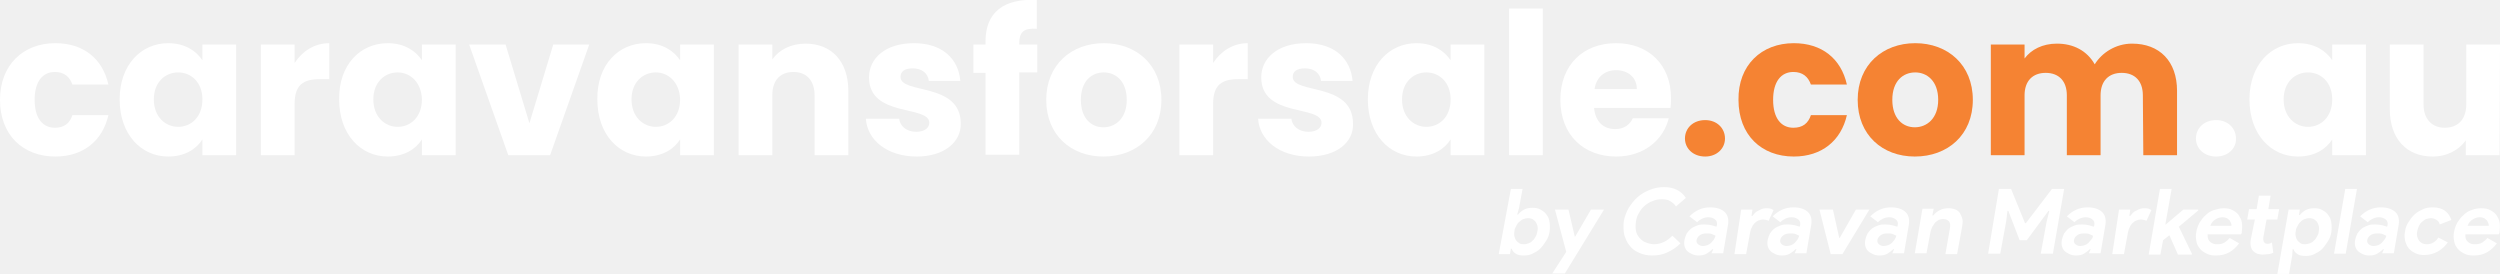
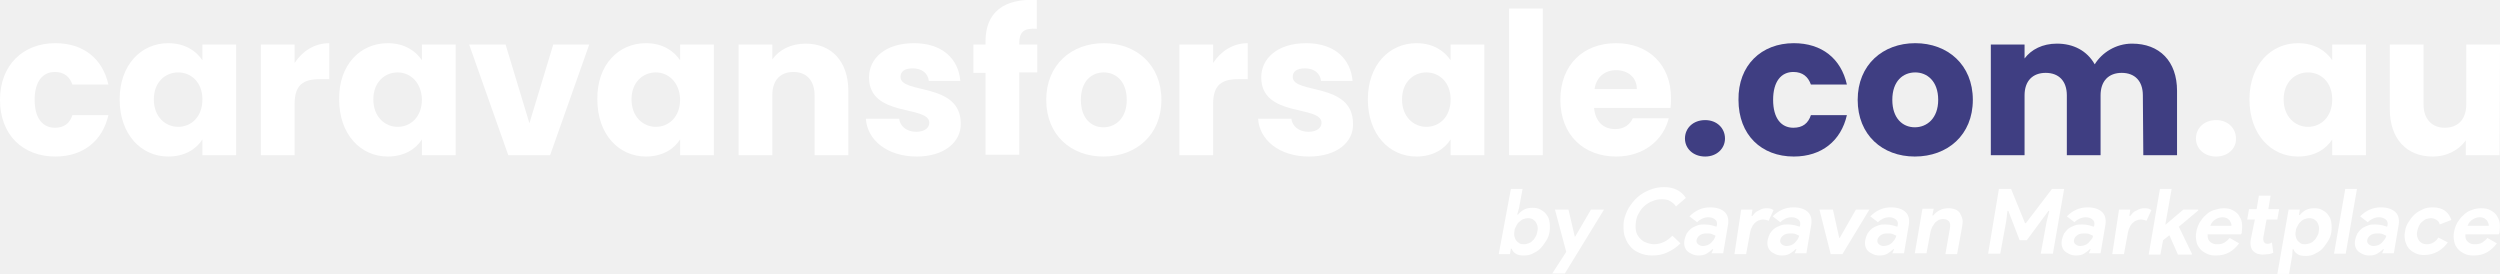
<svg xmlns="http://www.w3.org/2000/svg" version="1.1" id="Layer_1" x="0px" y="0px" viewBox="-742 82.6 555.8 60.8" style="enable-background:new -742 82.6 555.8 60.8;" xml:space="preserve">
  <style type="text/css">
	.st0{fill:#FFFFFF;}
- 	.st1{fill:#F58333;}
+ 	.st1{fill:#3f3e82;}
</style>
  <g id="XMLID_16_">
    <path id="XMLID_17_" class="st0" d="M-729.7,92.2c6.2,0,10.5,3.4,11.8,9.2h-8c-0.6-1.7-1.8-2.8-3.9-2.8c-2.7,0-4.5,2.1-4.5,6.2   c0,4.1,1.8,6.2,4.5,6.2c2.1,0,3.3-1,3.9-2.8h8c-1.3,5.7-5.6,9.2-11.8,9.2c-7.2,0-12.3-4.8-12.3-12.6   C-742,97.1-736.9,92.2-729.7,92.2z" />
    <path id="XMLID_19_" class="st0" d="M-704.6,92.2c3.7,0,6.2,1.7,7.6,3.8v-3.5h7.5v24.6h-7.5v-3.5c-1.4,2.2-4,3.8-7.6,3.8   c-6,0-10.8-4.9-10.8-12.7C-715.4,97-710.6,92.2-704.6,92.2z M-702.4,98.7c-2.8,0-5.4,2.1-5.4,6c0,3.9,2.6,6.1,5.4,6.1   c2.9,0,5.4-2.2,5.4-6.1C-697,100.9-699.5,98.7-702.4,98.7z" />
    <path id="XMLID_22_" class="st0" d="M-676.5,117.1h-7.5V92.5h7.5v4.1c1.7-2.6,4.4-4.4,7.7-4.4v8h-2.1c-3.6,0-5.6,1.2-5.6,5.5V117.1   z" />
    <path id="XMLID_24_" class="st0" d="M-655.8,92.2c3.7,0,6.2,1.7,7.6,3.8v-3.5h7.5v24.6h-7.5v-3.5c-1.4,2.2-4,3.8-7.6,3.8   c-6,0-10.8-4.9-10.8-12.7C-666.7,97-661.9,92.2-655.8,92.2z M-653.6,98.7c-2.8,0-5.4,2.1-5.4,6c0,3.9,2.6,6.1,5.4,6.1   c2.9,0,5.4-2.2,5.4-6.1C-648.3,100.9-650.8,98.7-653.6,98.7z" />
    <path id="XMLID_27_" class="st0" d="M-629.6,92.5l5.3,17.5l5.3-17.5h8l-8.7,24.6h-9.3l-8.7-24.6H-629.6z" />
    <path id="XMLID_29_" class="st0" d="M-598.4,92.2c3.7,0,6.2,1.7,7.6,3.8v-3.5h7.5v24.6h-7.5v-3.5c-1.4,2.2-4,3.8-7.6,3.8   c-6,0-10.8-4.9-10.8-12.7C-609.3,97-604.5,92.2-598.4,92.2z M-596.2,98.7c-2.8,0-5.4,2.1-5.4,6c0,3.9,2.6,6.1,5.4,6.1   c2.9,0,5.4-2.2,5.4-6.1C-590.9,100.9-593.4,98.7-596.2,98.7z" />
    <path id="XMLID_32_" class="st0" d="M-560.9,103.8c0-3.3-1.8-5.2-4.7-5.2c-2.9,0-4.7,1.8-4.7,5.2v13.3h-7.5V92.5h7.5v3.3   c1.5-2.1,4.1-3.5,7.4-3.5c5.7,0,9.5,3.9,9.5,10.5v14.3h-7.5V103.8z" />
    <path id="XMLID_34_" class="st0" d="M-538.2,117.4c-6.6,0-11-3.7-11.3-8.4h7.4c0.2,1.7,1.7,2.9,3.8,2.9c1.9,0,2.9-0.9,2.9-2   c0-4-13.4-1.1-13.4-10.1c0-4.2,3.6-7.6,10-7.6c6.3,0,9.9,3.5,10.3,8.4h-7c-0.2-1.7-1.5-2.8-3.6-2.8c-1.8,0-2.7,0.7-2.7,1.9   c0,3.9,13.3,1.1,13.4,10.3C-528.3,114.2-532.1,117.4-538.2,117.4z" />
    <path id="XMLID_36_" class="st0" d="M-522.9,98.8h-2.7v-6.3h2.7v-0.7c0-6.4,4-9.6,11.4-9.2V89c-2.9-0.2-3.9,0.7-3.9,3.3v0.2h4v6.2   h-4V117h-7.5V98.8z" />
    <path id="XMLID_38_" class="st0" d="M-496.7,117.4c-7.2,0-12.7-4.8-12.7-12.6s5.6-12.6,12.8-12.6c7.2,0,12.8,4.8,12.8,12.6   S-489.4,117.4-496.7,117.4z M-496.7,110.9c2.7,0,5.2-2,5.2-6.1c0-4.2-2.5-6.1-5.1-6.1c-2.7,0-5.1,1.9-5.1,6.1   C-501.7,108.9-499.4,110.9-496.7,110.9z" />
    <path id="XMLID_41_" class="st0" d="M-472.3,117.1h-7.5V92.5h7.5v4.1c1.7-2.6,4.4-4.4,7.7-4.4v8h-2.1c-3.6,0-5.6,1.2-5.6,5.5V117.1   z" />
    <path id="XMLID_43_" class="st0" d="M-451,117.4c-6.6,0-11-3.7-11.3-8.4h7.4c0.2,1.7,1.7,2.9,3.8,2.9c1.9,0,2.9-0.9,2.9-2   c0-4-13.4-1.1-13.4-10.1c0-4.2,3.6-7.6,10-7.6c6.3,0,9.9,3.5,10.3,8.4h-7c-0.2-1.7-1.5-2.8-3.6-2.8c-1.8,0-2.7,0.7-2.7,1.9   c0,3.9,13.3,1.1,13.4,10.3C-441,114.2-444.8,117.4-451,117.4z" />
    <path id="XMLID_45_" class="st0" d="M-427.1,92.2c3.7,0,6.2,1.7,7.6,3.8v-3.5h7.5v24.6h-7.5v-3.5c-1.4,2.2-4,3.8-7.6,3.8   c-6,0-10.8-4.9-10.8-12.7C-437.9,97-433.1,92.2-427.1,92.2z M-424.9,98.7c-2.8,0-5.4,2.1-5.4,6c0,3.9,2.6,6.1,5.4,6.1   c2.9,0,5.4-2.2,5.4-6.1C-419.5,100.9-422,98.7-424.9,98.7z" />
    <path id="XMLID_48_" class="st0" d="M-406.5,84.5h7.5v32.6h-7.5V84.5z" />
    <path id="XMLID_50_" class="st0" d="M-382.7,117.4c-7.2,0-12.4-4.8-12.4-12.6s5.1-12.6,12.4-12.6c7.2,0,12.2,4.8,12.2,12.2   c0,0.7,0,1.5-0.1,2.2h-17c0.3,3.2,2.2,4.7,4.7,4.7c2.1,0,3.3-1.1,3.9-2.4h8C-372.2,113.7-376.5,117.4-382.7,117.4z M-387.5,102.4   h9.4c0-2.7-2.1-4.2-4.6-4.2S-387.1,99.7-387.5,102.4z" />
    <path id="XMLID_53_" class="st1" d="M-362.9,117.4c-2.7,0-4.5-1.8-4.5-4c0-2.3,1.8-4.1,4.5-4.1c2.6,0,4.4,1.8,4.4,4.1   C-358.5,115.6-360.3,117.4-362.9,117.4z" />
    <path id="XMLID_55_" class="st1" d="M-343.2,92.2c6.2,0,10.5,3.4,11.8,9.2h-8c-0.6-1.7-1.8-2.8-3.9-2.8c-2.7,0-4.5,2.1-4.5,6.2   c0,4.1,1.8,6.2,4.5,6.2c2.1,0,3.3-1,3.9-2.8h8c-1.3,5.7-5.6,9.2-11.8,9.2c-7.2,0-12.3-4.8-12.3-12.6   C-355.6,97.1-350.4,92.2-343.2,92.2z" />
    <path id="XMLID_57_" class="st1" d="M-316.3,117.4c-7.2,0-12.7-4.8-12.7-12.6s5.6-12.6,12.8-12.6c7.2,0,12.8,4.8,12.8,12.6   S-309,117.4-316.3,117.4z M-316.3,110.9c2.7,0,5.2-2,5.2-6.1c0-4.2-2.5-6.1-5.1-6.1c-2.7,0-5.1,1.9-5.1,6.1   C-321.3,108.9-319,110.9-316.3,110.9z" />
    <path id="XMLID_60_" class="st1" d="M-265.6,103.8c0-3.2-1.8-5-4.7-5s-4.7,1.8-4.7,5v13.3h-7.5v-13.3c0-3.2-1.8-5-4.7-5   s-4.7,1.8-4.7,5v13.3h-7.5V92.5h7.5v3.1c1.5-2,4-3.3,7.2-3.3c3.7,0,6.7,1.6,8.4,4.6c1.6-2.6,4.7-4.6,8.3-4.6c6.1,0,10,3.9,10,10.5   v14.3h-7.5L-265.6,103.8L-265.6,103.8z" />
    <path id="XMLID_62_" class="st0" d="M-249.3,117.4c-2.7,0-4.5-1.8-4.5-4c0-2.3,1.8-4.1,4.5-4.1c2.6,0,4.4,1.8,4.4,4.1   C-244.8,115.6-246.7,117.4-249.3,117.4z" />
    <path id="XMLID_64_" class="st0" d="M-231.1,92.2c3.7,0,6.2,1.7,7.6,3.8v-3.5h7.5v24.6h-7.5v-3.5c-1.4,2.2-4,3.8-7.6,3.8   c-6,0-10.8-4.9-10.8-12.7C-241.9,97-237.1,92.2-231.1,92.2z M-228.9,98.7c-2.8,0-5.4,2.1-5.4,6c0,3.9,2.6,6.1,5.4,6.1   c2.9,0,5.4-2.2,5.4-6.1C-223.5,100.9-226,98.7-228.9,98.7z" />
    <path id="XMLID_67_" class="st0" d="M-186.3,117.1h-7.5v-3.3c-1.5,2.1-4.1,3.6-7.4,3.6c-5.7,0-9.5-3.9-9.5-10.5V92.5h7.5v13.3   c0,3.3,1.9,5.2,4.7,5.2c2.9,0,4.8-1.8,4.8-5.2V92.5h7.5L-186.3,117.1L-186.3,117.1z" />
  </g>
  <g>
    <path class="st0" d="M-406.1,124.6h2.6l-0.8,4.3l-0.4,1.4h0.2c0.3-0.4,0.8-0.8,1.3-1.1c0.6-0.3,1.2-0.4,2-0.4   c0.6,0,1.2,0.1,1.7,0.4c0.5,0.3,1,0.6,1.3,1.1c0.4,0.5,0.6,1,0.7,1.7c0.1,0.6,0.1,1.4,0,2.1c-0.1,0.8-0.4,1.5-0.8,2.1   c-0.4,0.6-0.8,1.2-1.3,1.7c-0.5,0.5-1.1,0.8-1.7,1.1c-0.6,0.3-1.2,0.4-1.9,0.4c-0.8,0-1.4-0.1-1.8-0.4c-0.5-0.3-0.8-0.7-0.9-1.1   h-0.2l-0.2,1.2h-2.5L-406.1,124.6z M-403.2,136.9c0.4,0,0.7-0.1,1-0.2c0.3-0.1,0.7-0.3,0.9-0.6c0.3-0.2,0.5-0.5,0.7-0.9   c0.2-0.3,0.3-0.7,0.4-1.2c0.1-0.4,0.1-0.8,0-1.2c-0.1-0.3-0.2-0.6-0.4-0.9c-0.2-0.2-0.4-0.4-0.7-0.6c-0.3-0.1-0.6-0.2-1-0.2   c-0.3,0-0.7,0.1-1,0.2c-0.3,0.1-0.6,0.3-0.9,0.6c-0.3,0.2-0.5,0.5-0.7,0.9c-0.2,0.4-0.4,0.7-0.4,1.2c-0.1,0.4-0.1,0.8,0,1.2   c0.1,0.4,0.2,0.6,0.4,0.9c0.2,0.2,0.4,0.4,0.7,0.6C-403.8,136.9-403.5,136.9-403.2,136.9z" />
    <path class="st0" d="M-393.8,138.6l-2.5-9.4h3l1.4,6h0.1l3.5-6h2.9l-8.7,14.2h-2.8L-393.8,138.6z" />
    <path class="st0" d="M-368.4,136.7c-0.9,0.9-1.8,1.5-2.9,2c-1,0.5-2.2,0.7-3.4,0.7c-1.1,0-2-0.2-2.9-0.6c-0.9-0.4-1.6-0.9-2.1-1.6   c-0.6-0.7-0.9-1.5-1.2-2.4c-0.2-0.9-0.2-1.9-0.1-3c0.2-1.1,0.6-2.1,1.1-3c0.6-0.9,1.2-1.7,2-2.4c0.8-0.7,1.7-1.2,2.7-1.6   c1-0.4,2-0.6,3.1-0.6c1.2,0,2.1,0.2,2.9,0.6c0.8,0.4,1.5,1,2,1.8l-2.2,1.9c-0.3-0.5-0.8-0.9-1.3-1.2c-0.5-0.3-1.1-0.4-1.9-0.4   c-0.7,0-1.3,0.1-2,0.4c-0.6,0.2-1.2,0.6-1.7,1s-0.9,0.9-1.3,1.6c-0.4,0.6-0.6,1.3-0.7,2c-0.1,0.8-0.1,1.4,0,2   c0.1,0.6,0.4,1.1,0.8,1.6c0.4,0.4,0.8,0.8,1.4,1c0.5,0.2,1.2,0.4,1.8,0.4c0.8,0,1.6-0.2,2.2-0.5c0.7-0.3,1.3-0.8,1.9-1.4   L-368.4,136.7z" />
    <path class="st0" d="M-361.1,138h-0.2c-0.4,0.4-0.8,0.7-1.3,1c-0.5,0.3-1.1,0.4-1.8,0.4c-0.5,0-1-0.1-1.4-0.3   c-0.4-0.2-0.8-0.4-1.1-0.7c-0.3-0.3-0.5-0.7-0.6-1.1s-0.1-0.9,0-1.4c0.1-0.5,0.3-1,0.5-1.4c0.3-0.4,0.6-0.8,1-1.1   c0.4-0.3,0.9-0.5,1.4-0.7s1.1-0.2,1.6-0.2c0.6,0,1.2,0.1,1.6,0.2c0.4,0.1,0.7,0.2,1,0.3l0.1-0.3c0.1-0.5,0-1-0.4-1.3   c-0.4-0.3-0.8-0.5-1.5-0.5c-0.9,0-1.8,0.4-2.5,1.1l-1.7-1.3c1.3-1.3,2.8-2,4.6-2c1.5,0,2.6,0.4,3.3,1.1c0.7,0.7,0.9,1.8,0.6,3.2   l-1,5.9h-2.6L-361.1,138z M-360.6,135c-0.3-0.1-0.6-0.3-0.9-0.4c-0.3-0.1-0.7-0.1-1.1-0.1c-0.6,0-1.1,0.1-1.5,0.4s-0.6,0.6-0.7,1   c-0.1,0.4,0,0.7,0.3,1c0.3,0.2,0.6,0.4,1.1,0.4c0.3,0,0.7-0.1,1-0.2c0.3-0.1,0.6-0.3,0.8-0.5c0.2-0.2,0.4-0.5,0.6-0.7   C-360.8,135.6-360.7,135.3-360.6,135z" />
    <path class="st0" d="M-354.9,129.2h2.5l-0.2,1.4h0.2c0.2-0.2,0.4-0.5,0.6-0.7s0.5-0.4,0.8-0.5c0.3-0.2,0.6-0.3,0.9-0.4   c0.3-0.1,0.6-0.1,0.9-0.1c0.3,0,0.6,0,0.9,0.1c0.2,0.1,0.4,0.2,0.6,0.3l-1.1,2.4c-0.1-0.1-0.3-0.1-0.5-0.2c-0.2,0-0.4-0.1-0.7-0.1   c-0.4,0-0.7,0.1-1,0.2c-0.3,0.1-0.6,0.3-0.9,0.6c-0.3,0.3-0.5,0.6-0.6,0.9c-0.2,0.3-0.3,0.7-0.4,1.1l-0.9,4.9h-2.6L-354.9,129.2z" />
    <path class="st0" d="M-342.6,138h-0.2c-0.4,0.4-0.8,0.7-1.3,1c-0.5,0.3-1.1,0.4-1.8,0.4c-0.5,0-1-0.1-1.4-0.3   c-0.4-0.2-0.8-0.4-1.1-0.7c-0.3-0.3-0.5-0.7-0.6-1.1s-0.1-0.9,0-1.4c0.1-0.5,0.3-1,0.5-1.4c0.3-0.4,0.6-0.8,1-1.1   c0.4-0.3,0.9-0.5,1.4-0.7c0.5-0.2,1.1-0.2,1.6-0.2c0.6,0,1.2,0.1,1.6,0.2c0.4,0.1,0.7,0.2,1,0.3l0.1-0.3c0.1-0.5,0-1-0.4-1.3   c-0.4-0.3-0.8-0.5-1.5-0.5c-0.9,0-1.8,0.4-2.5,1.1l-1.7-1.3c1.3-1.3,2.8-2,4.6-2c1.5,0,2.6,0.4,3.3,1.1c0.7,0.7,0.9,1.8,0.6,3.2   l-1,5.9h-2.6L-342.6,138z M-342,135c-0.3-0.1-0.6-0.3-0.9-0.4c-0.3-0.1-0.7-0.1-1.1-0.1c-0.6,0-1.1,0.1-1.5,0.4s-0.6,0.6-0.7,1   s0,0.7,0.3,1c0.3,0.2,0.6,0.4,1.1,0.4c0.3,0,0.7-0.1,1-0.2c0.3-0.1,0.6-0.3,0.8-0.5c0.2-0.2,0.4-0.5,0.6-0.7   C-342.2,135.6-342.1,135.3-342,135z" />
    <path class="st0" d="M-337.5,129.2h3l1.4,6.3h0.1l3.6-6.3h3l-6,9.9h-2.6L-337.5,129.2z" />
    <path class="st0" d="M-320.9,138h-0.2c-0.4,0.4-0.8,0.7-1.3,1c-0.5,0.3-1.1,0.4-1.8,0.4c-0.5,0-1-0.1-1.4-0.3   c-0.4-0.2-0.8-0.4-1.1-0.7c-0.3-0.3-0.5-0.7-0.6-1.1s-0.1-0.9,0-1.4c0.1-0.5,0.3-1,0.5-1.4c0.3-0.4,0.6-0.8,1-1.1   c0.4-0.3,0.9-0.5,1.4-0.7s1.1-0.2,1.6-0.2c0.6,0,1.2,0.1,1.6,0.2c0.4,0.1,0.7,0.2,1,0.3l0.1-0.3c0.1-0.5,0-1-0.4-1.3   c-0.4-0.3-0.8-0.5-1.5-0.5c-0.9,0-1.8,0.4-2.5,1.1l-1.7-1.3c1.3-1.3,2.8-2,4.6-2c1.5,0,2.6,0.4,3.3,1.1c0.7,0.7,0.9,1.8,0.6,3.2   l-1,5.9h-2.6L-320.9,138z M-320.4,135c-0.3-0.1-0.6-0.3-0.9-0.4c-0.3-0.1-0.7-0.1-1.1-0.1c-0.6,0-1.1,0.1-1.5,0.4s-0.6,0.6-0.7,1   c-0.1,0.4,0,0.7,0.3,1c0.3,0.2,0.6,0.4,1.1,0.4c0.3,0,0.7-0.1,1-0.2c0.3-0.1,0.6-0.3,0.8-0.5c0.2-0.2,0.4-0.5,0.6-0.7   C-320.6,135.6-320.5,135.3-320.4,135z" />
    <path class="st0" d="M-312.4,130.5h0.2c0.4-0.5,0.9-0.9,1.5-1.2c0.6-0.3,1.2-0.4,1.9-0.4c0.6,0,1.1,0.1,1.6,0.3   c0.4,0.2,0.8,0.5,1,0.9c0.2,0.4,0.4,0.8,0.5,1.3c0.1,0.5,0,1.1-0.1,1.7l-1.1,6h-2.6l1-5.7c0.1-0.7,0.1-1.2-0.2-1.6   c-0.3-0.3-0.7-0.5-1.3-0.5c-0.4,0-0.7,0.1-1,0.2c-0.3,0.2-0.6,0.4-0.8,0.6c-0.2,0.3-0.4,0.6-0.6,0.9c-0.2,0.4-0.3,0.7-0.4,1.1   l-0.9,4.8h-2.6l1.7-9.9h2.5L-312.4,130.5z" />
    <path class="st0" d="M-297.6,124.6h2.7l3.1,7.6h0.2l5.8-7.6h2.7l-2.5,14.4h-2.7l1.3-7.1l0.6-2.4h-0.2l-4.8,6.5h-1.6l-2.5-6.5h-0.2   l-0.3,2.4l-1.3,7.1h-2.7L-297.6,124.6z" />
    <path class="st0" d="M-277.2,138h-0.2c-0.4,0.4-0.8,0.7-1.3,1c-0.5,0.3-1.1,0.4-1.8,0.4c-0.5,0-1-0.1-1.4-0.3   c-0.4-0.2-0.8-0.4-1.1-0.7c-0.3-0.3-0.5-0.7-0.6-1.1s-0.1-0.9,0-1.4c0.1-0.5,0.3-1,0.5-1.4c0.3-0.4,0.6-0.8,1-1.1   c0.4-0.3,0.9-0.5,1.4-0.7c0.5-0.2,1.1-0.2,1.6-0.2c0.6,0,1.2,0.1,1.6,0.2c0.4,0.1,0.7,0.2,1,0.3l0.1-0.3c0.1-0.5,0-1-0.4-1.3   c-0.4-0.3-0.8-0.5-1.5-0.5c-0.9,0-1.8,0.4-2.5,1.1l-1.7-1.3c1.3-1.3,2.8-2,4.6-2c1.5,0,2.6,0.4,3.3,1.1c0.7,0.7,0.9,1.8,0.6,3.2   l-1,5.9h-2.6L-277.2,138z M-276.7,135c-0.3-0.1-0.6-0.3-0.9-0.4c-0.3-0.1-0.7-0.1-1.1-0.1c-0.6,0-1.1,0.1-1.5,0.4s-0.6,0.6-0.7,1   c-0.1,0.4,0,0.7,0.3,1c0.3,0.2,0.6,0.4,1.1,0.4c0.3,0,0.7-0.1,1-0.2c0.3-0.1,0.6-0.3,0.8-0.5c0.2-0.2,0.4-0.5,0.6-0.7   C-276.8,135.6-276.7,135.3-276.7,135z" />
    <path class="st0" d="M-270.9,129.2h2.5l-0.2,1.4h0.2c0.2-0.2,0.4-0.5,0.6-0.7s0.5-0.4,0.8-0.5c0.3-0.2,0.6-0.3,0.9-0.4   c0.3-0.1,0.6-0.1,0.9-0.1c0.3,0,0.6,0,0.9,0.1c0.2,0.1,0.4,0.2,0.6,0.3l-1.1,2.4c-0.1-0.1-0.3-0.1-0.5-0.2c-0.2,0-0.4-0.1-0.7-0.1   c-0.4,0-0.7,0.1-1,0.2s-0.6,0.3-0.9,0.6s-0.5,0.6-0.6,0.9c-0.2,0.3-0.3,0.7-0.4,1.1l-0.9,4.9h-2.6L-270.9,129.2z" />
    <path class="st0" d="M-261.8,124.6h2.6l-1.4,7.9h0.1l3.9-3.3h3.3l0,0.2l-4.3,3.6l2.9,6l0,0.2h-3.1l-1.9-4.3l-1.4,1.1l-0.6,3.2h-2.6   L-261.8,124.6z" />
    <path class="st0" d="M-244.2,136.7c-0.6,0.8-1.3,1.5-2.2,2c-0.9,0.5-1.8,0.7-3,0.7c-0.8,0-1.4-0.1-2-0.4c-0.6-0.3-1.1-0.6-1.5-1.1   c-0.4-0.5-0.7-1-0.8-1.7c-0.1-0.6-0.2-1.3,0-2.1c0.1-0.7,0.4-1.4,0.7-2c0.4-0.6,0.8-1.2,1.4-1.7c0.5-0.5,1.1-0.9,1.8-1.1   s1.4-0.4,2.1-0.4c0.8,0,1.5,0.1,2,0.4c0.6,0.3,1,0.6,1.4,1.1c0.3,0.5,0.6,1,0.7,1.6s0.1,1.3,0,2.1c0,0.1,0,0.2,0,0.2   c0,0.1,0,0.2-0.1,0.2c0,0.1,0,0.1-0.1,0.2h-7.4c0,0.4,0,0.7,0.1,1c0.1,0.3,0.3,0.5,0.5,0.7c0.2,0.2,0.5,0.3,0.7,0.4   c0.3,0.1,0.6,0.1,0.9,0.1c0.6,0,1.1-0.1,1.6-0.4c0.4-0.3,0.8-0.6,1.1-1L-244.2,136.7z M-245.9,132.8c0-0.2,0-0.4-0.1-0.6   c-0.1-0.2-0.2-0.4-0.3-0.6c-0.2-0.2-0.4-0.3-0.6-0.5c-0.3-0.1-0.6-0.2-1-0.2c-0.6,0-1.1,0.2-1.6,0.5c-0.5,0.3-0.9,0.8-1.1,1.4   H-245.9z" />
    <path class="st0" d="M-240.7,131.4h-1.7l0.4-2.3h1.7l0.5-3h2.6l-0.5,3h2.4l-0.4,2.3h-2.4l-0.7,3.9c0,0.2-0.1,0.5,0,0.7   c0,0.2,0.1,0.4,0.2,0.5c0.1,0.2,0.4,0.3,0.7,0.3c0.2,0,0.4,0,0.6-0.1c0.1,0,0.3-0.1,0.4-0.2l0.3,2.3c-0.3,0.1-0.7,0.3-1.1,0.3   s-0.8,0.1-1.2,0.1c-0.5,0-0.9-0.1-1.3-0.2c-0.4-0.2-0.7-0.4-0.9-0.6c-0.5-0.6-0.7-1.5-0.5-2.6L-240.7,131.4z" />
    <path class="st0" d="M-233.2,129.2h2.5l-0.2,1.2h0.2c0.3-0.4,0.8-0.8,1.3-1.1c0.6-0.3,1.2-0.4,2-0.4c0.6,0,1.2,0.1,1.7,0.4   c0.5,0.3,1,0.6,1.3,1.1c0.4,0.5,0.6,1,0.7,1.7s0.1,1.4,0,2.1c-0.1,0.8-0.4,1.5-0.8,2.1c-0.4,0.6-0.8,1.2-1.3,1.7   c-0.5,0.5-1.1,0.8-1.7,1.1c-0.6,0.3-1.2,0.4-1.9,0.4c-0.8,0-1.4-0.1-1.8-0.4c-0.5-0.3-0.8-0.7-0.9-1.1h-0.2l-0.1,1.4l-0.7,4.1h-2.6   L-233.2,129.2z M-229.5,136.9c0.3,0,0.7-0.1,1-0.2c0.3-0.1,0.7-0.3,0.9-0.6c0.3-0.2,0.5-0.5,0.7-0.9c0.2-0.3,0.4-0.7,0.4-1.2   c0.1-0.4,0.1-0.8,0-1.2c-0.1-0.3-0.2-0.6-0.4-0.9c-0.2-0.2-0.4-0.4-0.7-0.6c-0.3-0.1-0.6-0.2-1-0.2s-0.7,0.1-1,0.2   c-0.3,0.1-0.7,0.3-0.9,0.6c-0.3,0.2-0.5,0.5-0.7,0.9c-0.2,0.4-0.4,0.7-0.4,1.2c-0.1,0.4-0.1,0.8,0,1.2c0.1,0.4,0.2,0.6,0.4,0.9   c0.2,0.2,0.4,0.4,0.7,0.6C-230.2,136.9-229.8,136.9-229.5,136.9z" />
    <path class="st0" d="M-223.1,139l2.5-14.4h2.6l-2.5,14.4H-223.1z" />
    <path class="st0" d="M-212,138h-0.2c-0.4,0.4-0.8,0.7-1.3,1c-0.5,0.3-1.1,0.4-1.8,0.4c-0.5,0-1-0.1-1.4-0.3   c-0.4-0.2-0.8-0.4-1.1-0.7c-0.3-0.3-0.5-0.7-0.6-1.1s-0.1-0.9,0-1.4c0.1-0.5,0.3-1,0.5-1.4c0.3-0.4,0.6-0.8,1-1.1   c0.4-0.3,0.9-0.5,1.4-0.7c0.5-0.2,1.1-0.2,1.6-0.2c0.6,0,1.2,0.1,1.6,0.2c0.4,0.1,0.7,0.2,1,0.3l0.1-0.3c0.1-0.5,0-1-0.4-1.3   c-0.4-0.3-0.8-0.5-1.5-0.5c-0.9,0-1.8,0.4-2.5,1.1l-1.7-1.3c1.3-1.3,2.8-2,4.6-2c1.5,0,2.6,0.4,3.3,1.1c0.7,0.7,0.9,1.8,0.6,3.2   l-1,5.9h-2.6L-212,138z M-211.5,135c-0.3-0.1-0.6-0.3-0.9-0.4c-0.3-0.1-0.7-0.1-1.1-0.1c-0.6,0-1.1,0.1-1.5,0.4s-0.6,0.6-0.7,1   s0,0.7,0.3,1c0.3,0.2,0.6,0.4,1.1,0.4c0.3,0,0.7-0.1,1-0.2c0.3-0.1,0.6-0.3,0.8-0.5c0.2-0.2,0.4-0.5,0.6-0.7   C-211.7,135.6-211.5,135.3-211.5,135z" />
    <path class="st0" d="M-197.8,136.5c-0.6,0.8-1.3,1.5-2.2,2c-0.9,0.5-1.9,0.8-3,0.8c-0.8,0-1.4-0.1-2-0.4c-0.6-0.3-1.1-0.6-1.5-1.1   c-0.4-0.5-0.6-1-0.8-1.7c-0.1-0.6-0.2-1.3,0-2.1c0.1-0.8,0.4-1.5,0.8-2.1c0.4-0.6,0.8-1.2,1.4-1.7c0.5-0.5,1.2-0.8,1.8-1.1   s1.4-0.4,2.2-0.4c1.1,0,2.1,0.3,2.7,0.8c0.7,0.5,1.1,1.2,1.4,2l-2.6,1c-0.1-0.5-0.4-0.8-0.7-1c-0.3-0.2-0.7-0.4-1.3-0.4   c-0.3,0-0.7,0.1-1,0.2c-0.3,0.1-0.6,0.3-0.9,0.6c-0.3,0.2-0.5,0.5-0.7,0.9c-0.2,0.4-0.3,0.7-0.4,1.2c-0.1,0.4-0.1,0.8,0,1.2   c0.1,0.4,0.2,0.6,0.4,0.9c0.2,0.2,0.4,0.4,0.7,0.6c0.3,0.1,0.6,0.2,1,0.2c0.6,0,1-0.1,1.5-0.4c0.4-0.2,0.8-0.6,1.1-1.1   L-197.8,136.5z" />
    <path class="st0" d="M-186.9,136.7c-0.6,0.8-1.3,1.5-2.2,2c-0.9,0.5-1.8,0.7-3,0.7c-0.8,0-1.4-0.1-2-0.4c-0.6-0.3-1.1-0.6-1.5-1.1   c-0.4-0.5-0.7-1-0.8-1.7c-0.1-0.6-0.2-1.3,0-2.1c0.1-0.7,0.4-1.4,0.7-2c0.4-0.6,0.8-1.2,1.4-1.7c0.5-0.5,1.1-0.9,1.8-1.1   c0.7-0.3,1.4-0.4,2.1-0.4c0.8,0,1.5,0.1,2,0.4c0.6,0.3,1,0.6,1.4,1.1c0.3,0.5,0.6,1,0.7,1.6s0.1,1.3,0,2.1c0,0.1,0,0.2,0,0.2   c0,0.1,0,0.2-0.1,0.2c0,0.1,0,0.1-0.1,0.2h-7.4c0,0.4,0,0.7,0.1,1c0.1,0.3,0.3,0.5,0.5,0.7c0.2,0.2,0.5,0.3,0.7,0.4   c0.3,0.1,0.6,0.1,0.9,0.1c0.6,0,1.1-0.1,1.6-0.4c0.4-0.3,0.8-0.6,1.1-1L-186.9,136.7z M-188.7,132.8c0-0.2,0-0.4-0.1-0.6   c-0.1-0.2-0.2-0.4-0.3-0.6c-0.2-0.2-0.4-0.3-0.6-0.5c-0.3-0.1-0.6-0.2-1-0.2c-0.6,0-1.1,0.2-1.6,0.5c-0.5,0.3-0.9,0.8-1.1,1.4   H-188.7z" />
  </g>
</svg>
